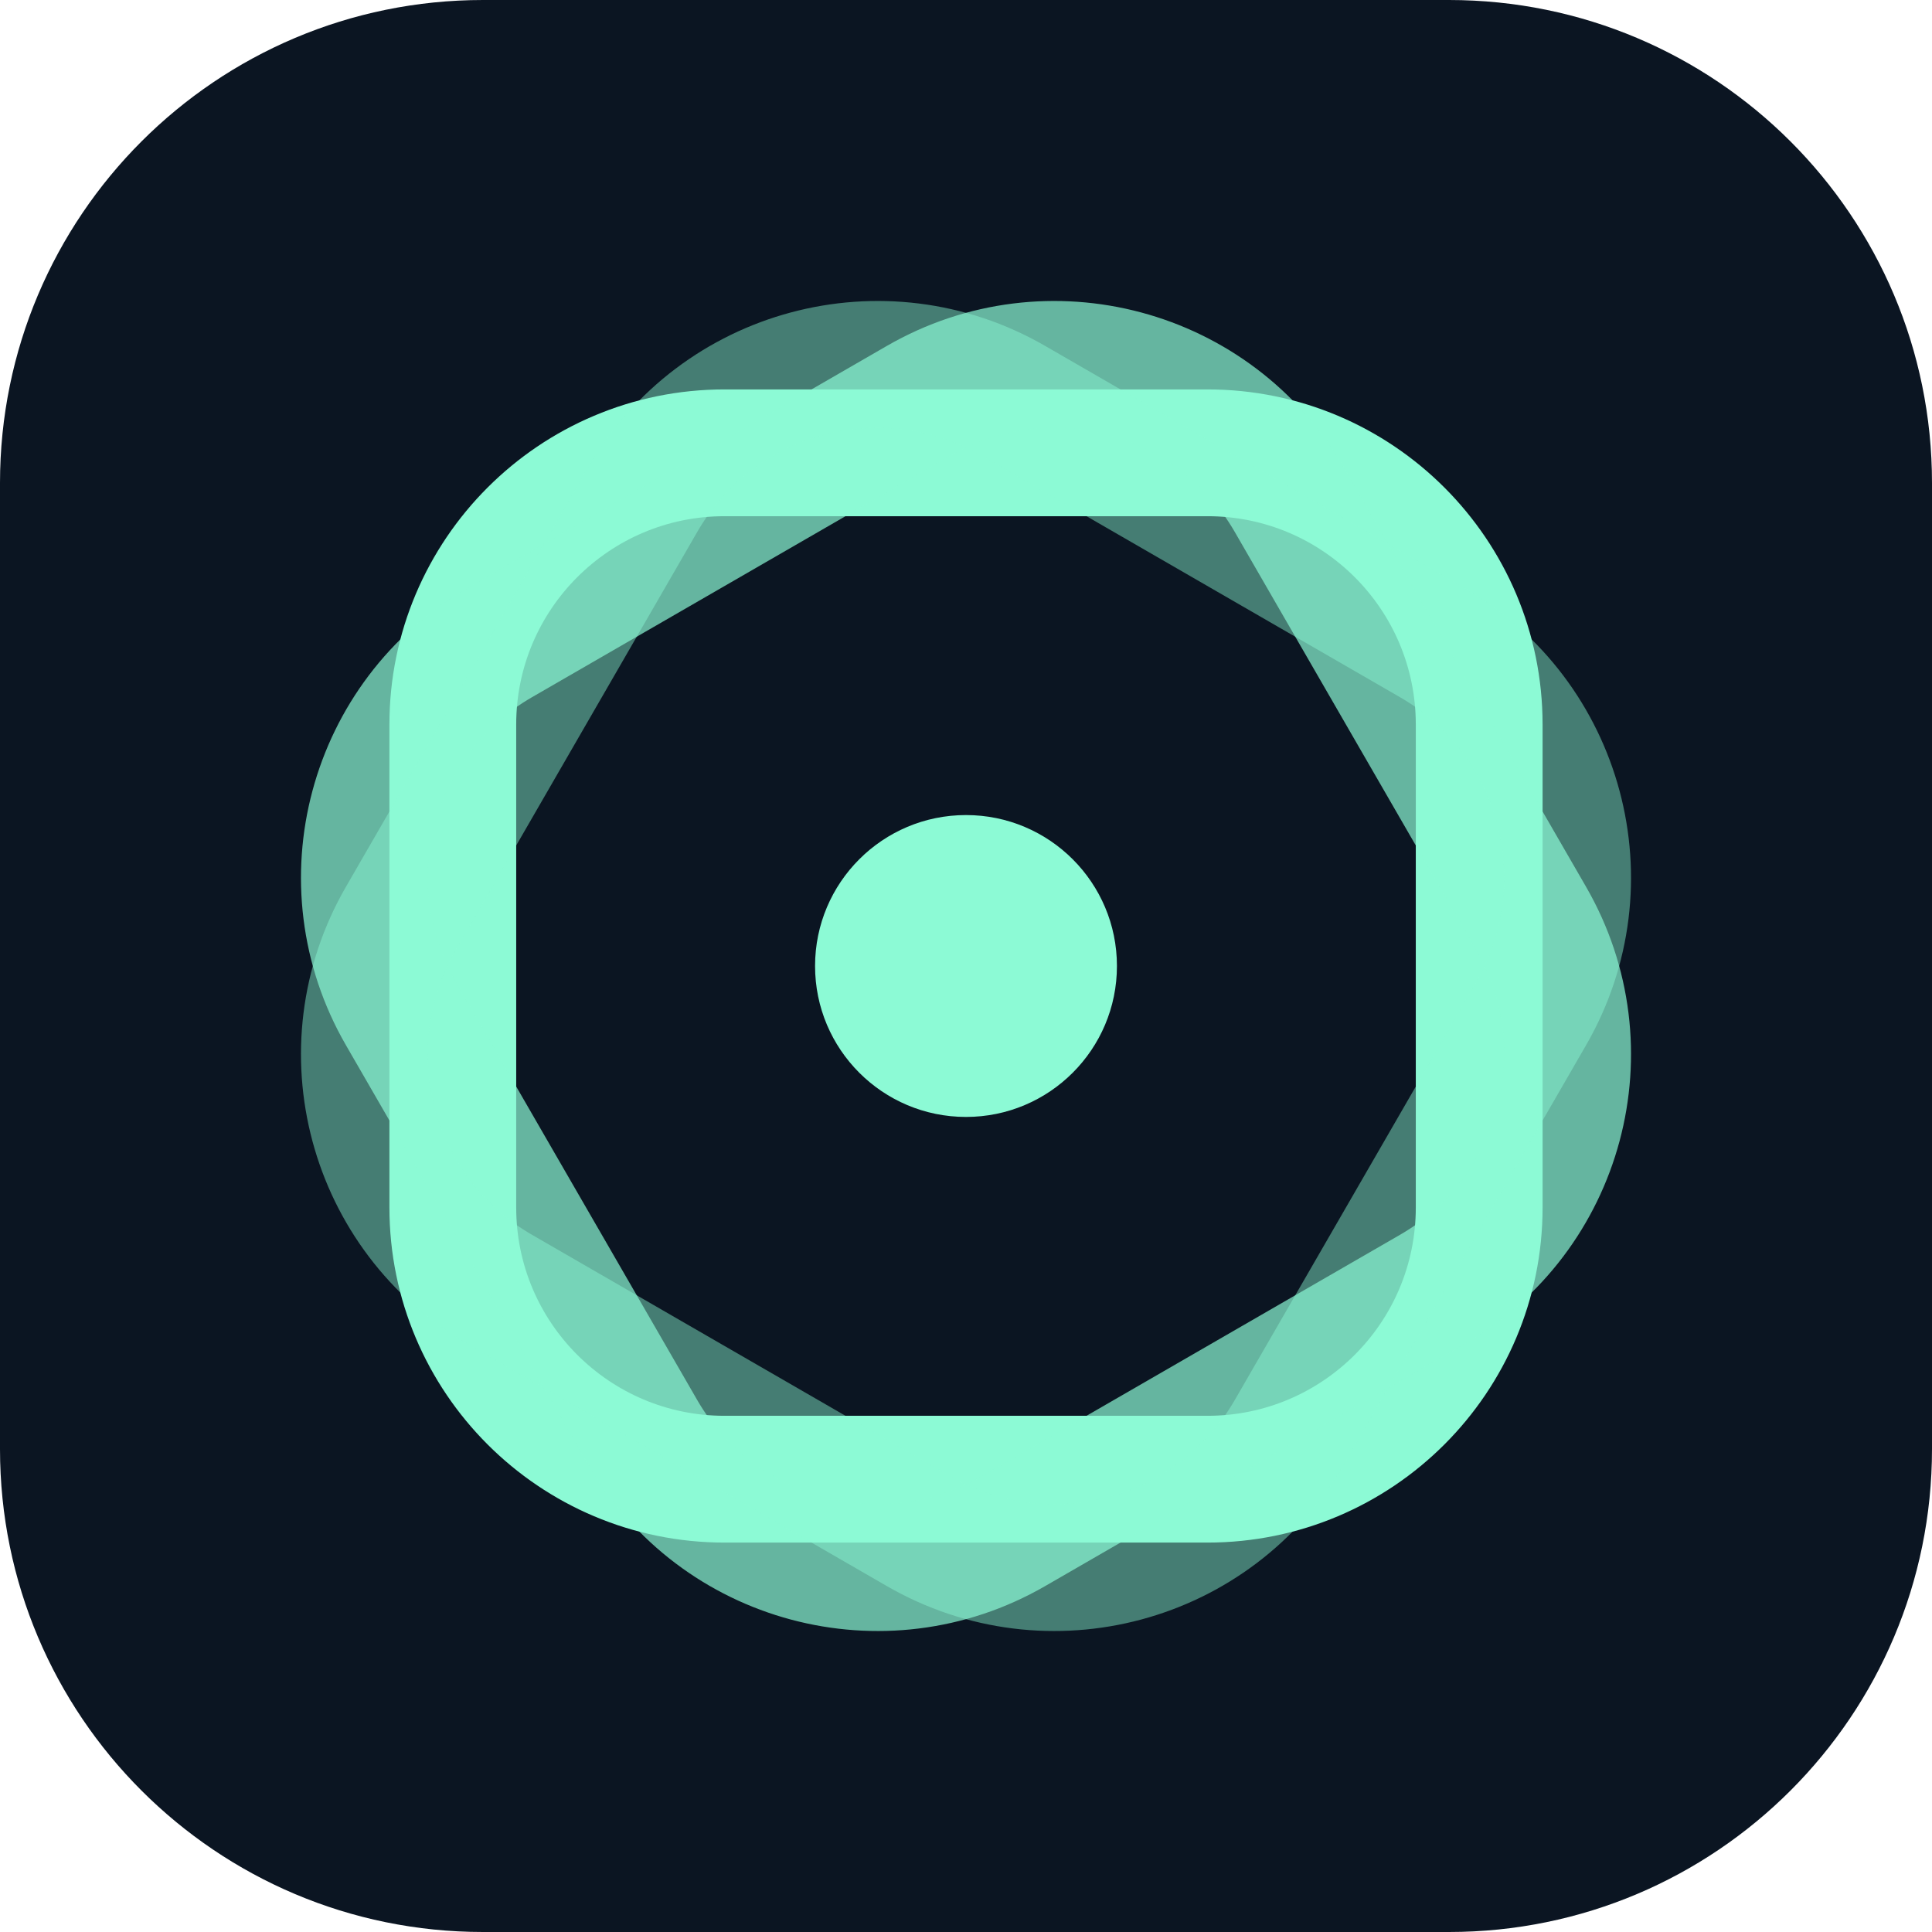
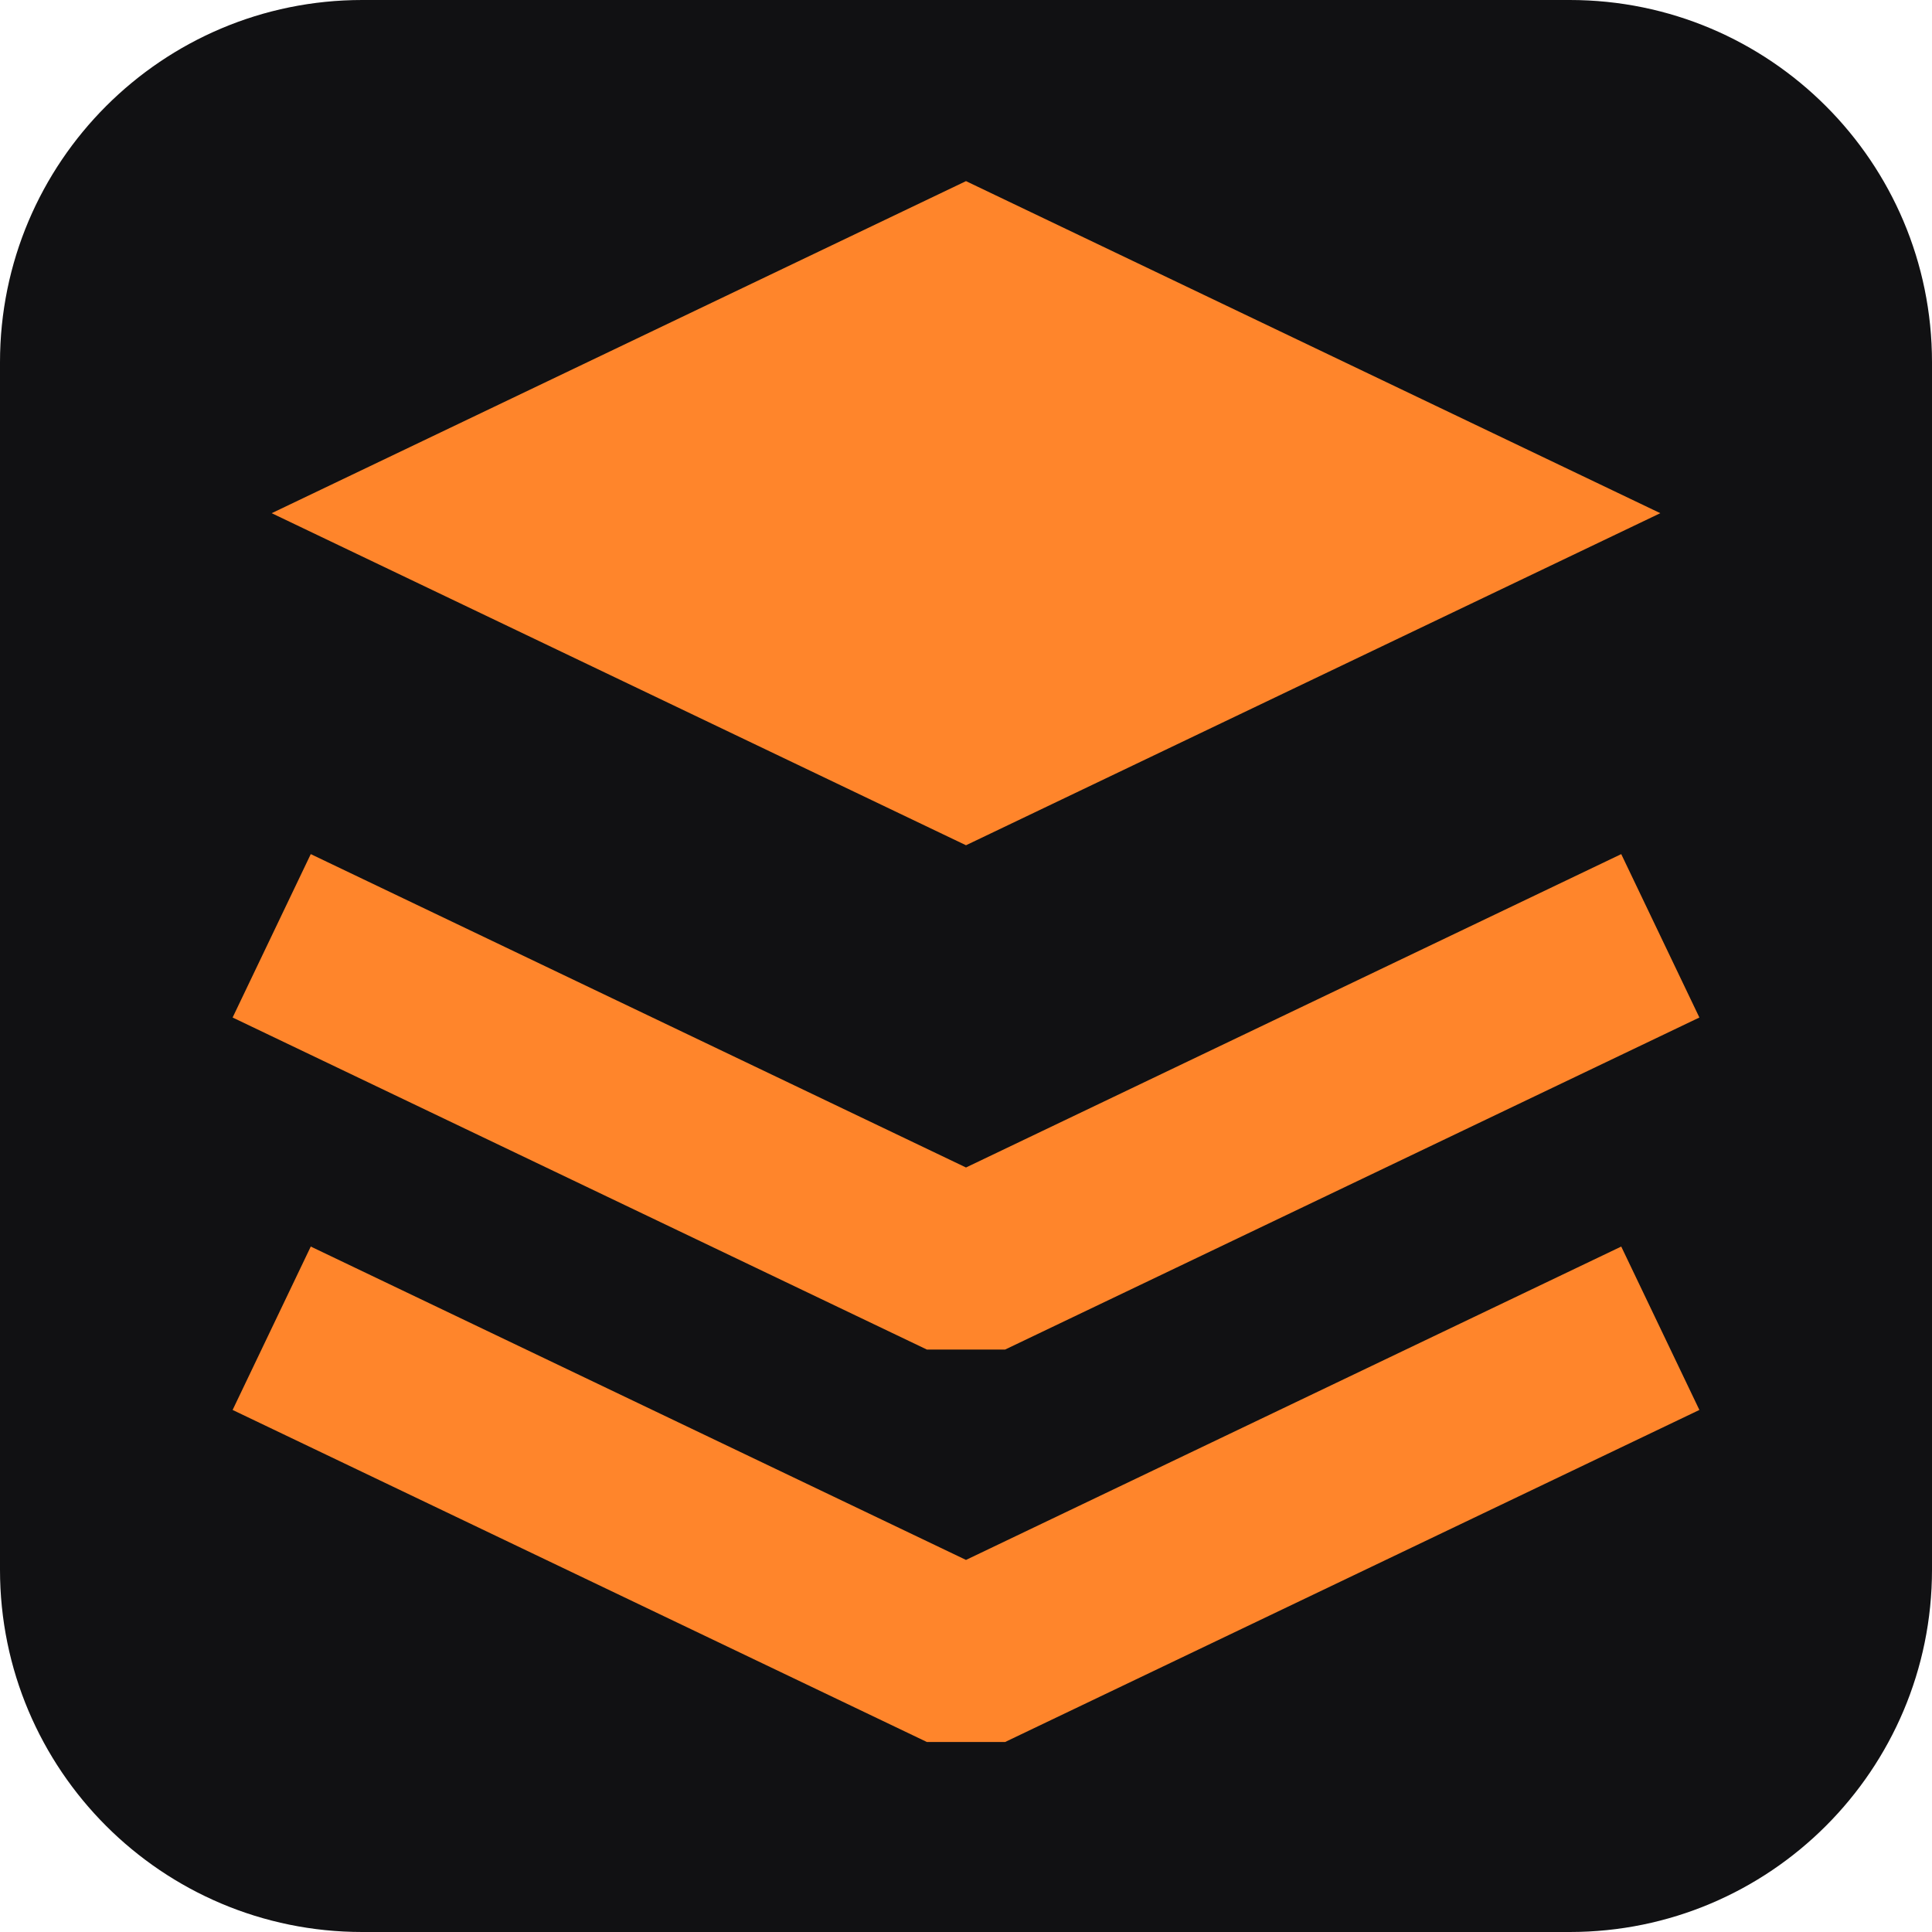
- <svg xmlns="http://www.w3.org/2000/svg" viewBox="0 0 64 64" role="img" aria-label="SamyStackOS">
-   <rect width="64" height="64" rx="16" fill="#0b1522" />
-   <g fill="none" stroke="#8cfad5" stroke-width="4.2">
-     <rect x="15" y="15" width="34" height="34" rx="9" transform="rotate(0 32 32)" />
-     <rect x="15" y="15" width="34" height="34" rx="9" transform="rotate(60 32 32)" opacity=".7" />
-     <rect x="15" y="15" width="34" height="34" rx="9" transform="rotate(120 32 32)" opacity=".45" />
-   </g>
-   <circle cx="32" cy="32" r="5" fill="#8cfad5" />
+ <svg xmlns="http://www.w3.org/2000/svg" viewBox="0 0 64 64">
+   <rect width="64" height="64" rx="12" fill="#111113" />
+   <path d="m9 17 23-11 23 11-23 11L9 17Z" fill="#ff852b" />
+   <path d="m9 31 23 11 23-11M9 44l23 11 23-11" fill="none" stroke="#ff852b" stroke-width="6" stroke-linejoin="bevel" />
</svg>
